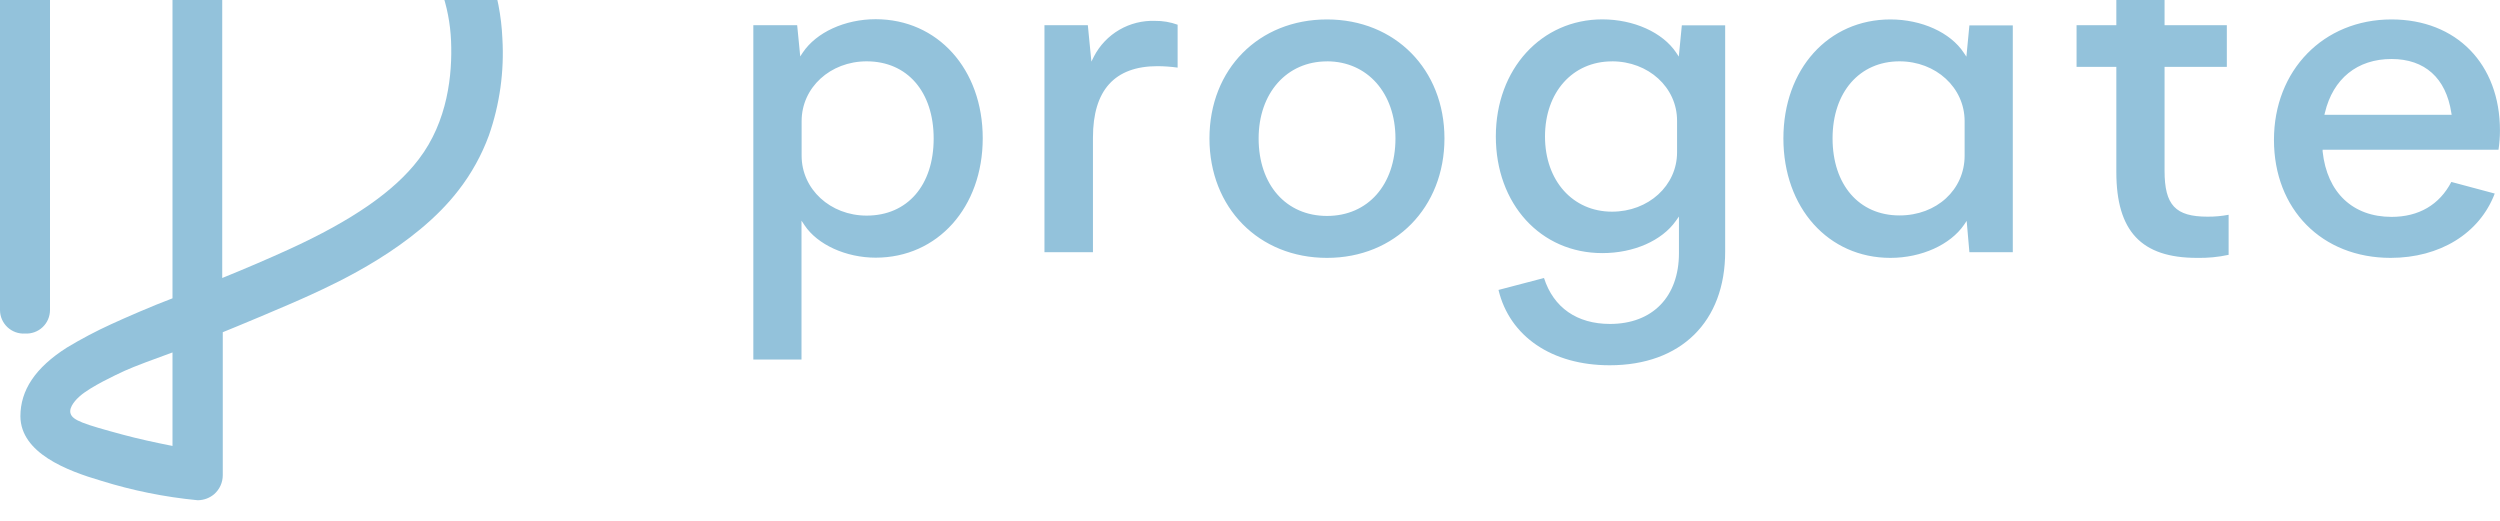
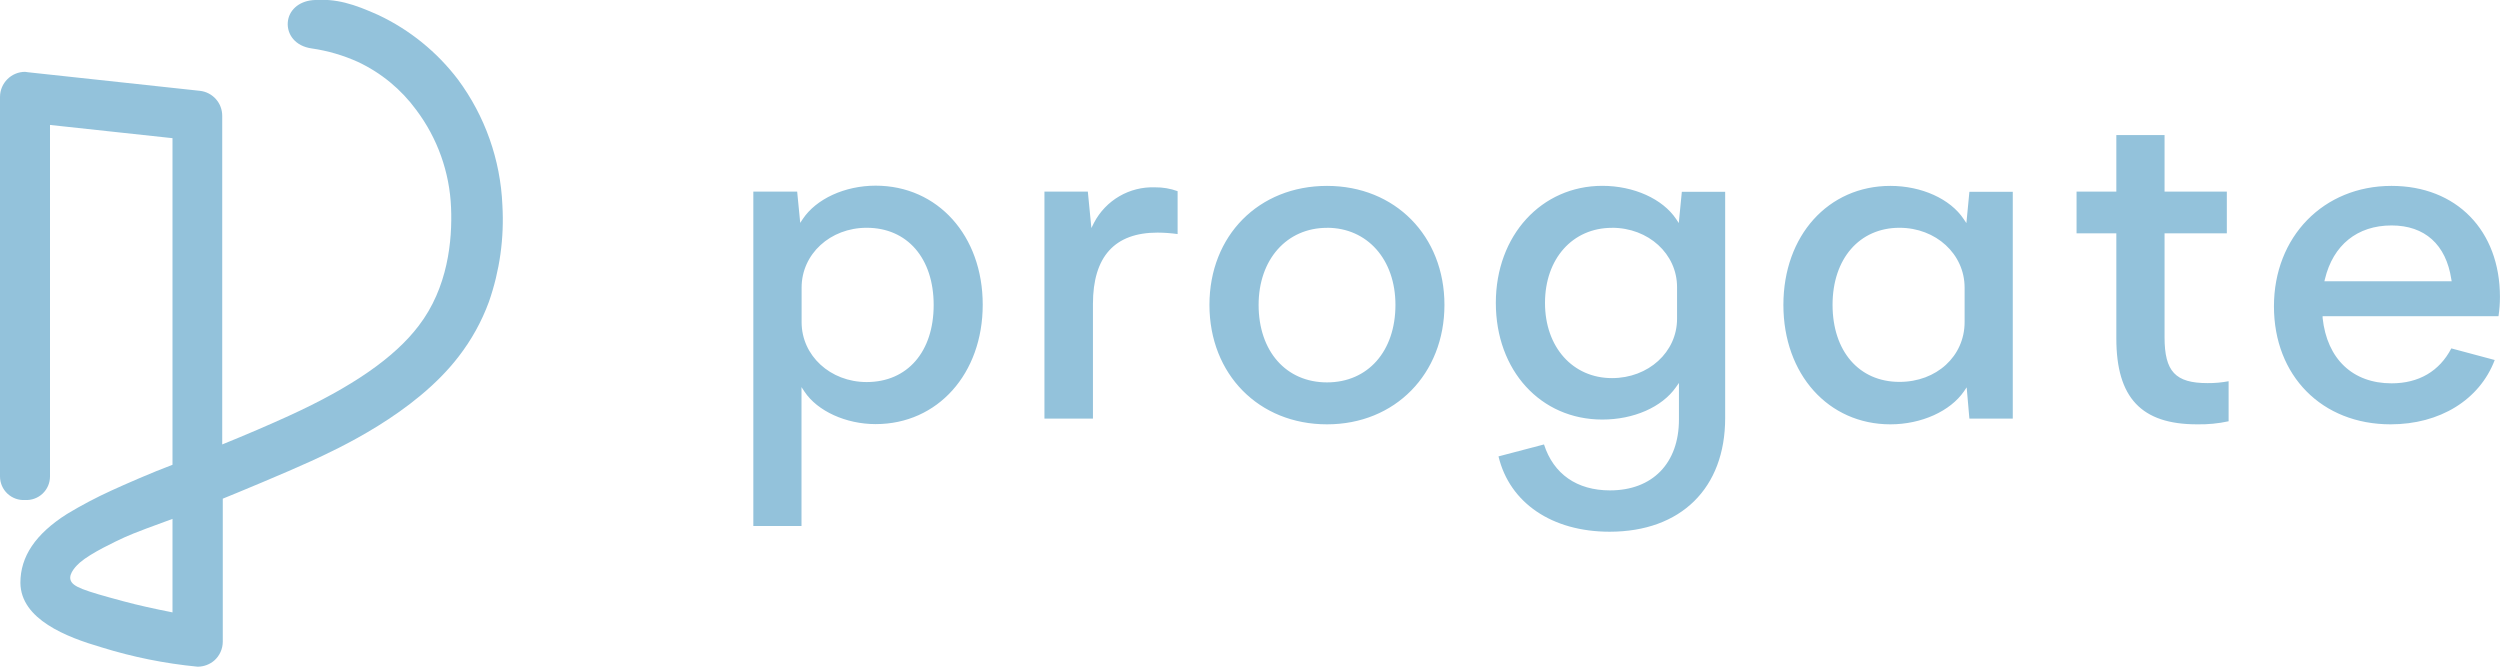
- <svg xmlns="http://www.w3.org/2000/svg" width="120" height="25" viewBox="0 0 120 25" fill="none">
-   <path d="M36.16 17.258V1.208H38.264L38.411 2.709L38.534 2.522C39.179 1.557 40.55 0.922 42.032 0.922C45.011 0.922 47.171 3.322 47.171 6.634C47.171 9.946 45.011 12.368 42.032 12.368C40.608 12.368 39.238 11.744 38.619 10.813L38.472 10.592V17.258H36.16ZM41.6 2.944C39.851 2.944 38.478 4.205 38.478 5.813V7.477C38.478 9.077 39.851 10.349 41.6 10.349C43.555 10.349 44.816 8.896 44.816 6.65C44.816 4.405 43.55 2.944 41.6 2.944ZM50.134 12.104V1.208H52.216L52.387 2.957L52.51 2.709C52.787 2.176 53.209 1.732 53.729 1.43C54.248 1.128 54.843 0.98 55.443 1.002C55.812 0.998 56.179 1.06 56.526 1.186V3.245C56.206 3.201 55.883 3.178 55.56 3.176C53.504 3.176 52.462 4.328 52.462 6.6V12.104H50.134ZM63.696 12.378C60.427 12.378 58.054 9.978 58.054 6.645C58.054 3.312 60.427 0.933 63.696 0.933C66.966 0.933 69.334 3.336 69.334 6.645C69.334 9.954 66.968 12.378 63.696 12.378ZM63.696 2.946C61.763 2.946 60.414 4.466 60.414 6.645C60.414 8.872 61.734 10.365 63.696 10.365C65.659 10.365 66.982 8.872 66.982 6.645C66.982 4.466 65.632 2.944 63.696 2.944V2.946ZM77.262 17.533C74.491 17.533 72.462 16.146 71.928 13.917L74.112 13.344C74.568 14.765 75.694 15.549 77.28 15.549C79.32 15.549 80.59 14.245 80.59 12.149V10.392L80.443 10.6C79.771 11.554 78.419 12.149 76.912 12.149C73.95 12.149 71.8 9.794 71.8 6.549C71.8 3.304 73.998 0.93 76.912 0.93C78.419 0.93 79.808 1.554 80.459 2.53L80.582 2.717L80.728 1.216H82.808V12.074C82.811 15.442 80.686 17.533 77.262 17.533ZM77.376 2.946C75.483 2.946 74.16 4.429 74.16 6.552C74.16 8.674 75.494 10.16 77.376 10.16C79.128 10.16 80.499 8.909 80.499 7.312V5.792C80.499 4.197 79.128 2.944 77.376 2.944V2.946ZM90.739 12.378C87.763 12.378 85.603 9.978 85.603 6.645C85.603 3.312 87.763 0.933 90.739 0.933C92.235 0.933 93.619 1.557 94.262 2.533L94.387 2.72L94.531 1.218H96.614V12.104H94.531L94.4 10.602L94.275 10.789C93.619 11.744 92.235 12.378 90.739 12.378ZM91.176 2.944C89.254 2.944 87.963 4.429 87.963 6.642C87.963 8.856 89.224 10.341 91.176 10.341C92.958 10.341 94.302 9.106 94.302 7.469V5.816C94.302 4.208 92.928 2.944 91.176 2.944ZM105.456 12.378C102.79 12.378 101.584 11.106 101.584 8.256V3.21H99.675V1.208H101.584V-1.507H103.899V1.208H106.888V3.21H103.899V8.197C103.899 9.845 104.419 10.4 105.963 10.4C106.302 10.403 106.641 10.372 106.974 10.309V12.232C106.475 12.34 105.966 12.389 105.456 12.378ZM114.75 12.378C111.454 12.378 109.15 10.05 109.15 6.714C109.15 3.378 111.523 0.933 114.792 0.933C117.904 0.933 119.998 3.066 119.998 6.266C119.997 6.574 119.974 6.882 119.928 7.186H111.486V7.274C111.699 9.245 112.934 10.41 114.795 10.41C116.102 10.41 117.094 9.829 117.664 8.733L119.747 9.29C119.019 11.21 117.104 12.378 114.75 12.378ZM114.795 2.832C113.15 2.832 111.987 3.773 111.595 5.413L111.571 5.512H117.68L117.664 5.418C117.411 3.744 116.387 2.832 114.795 2.832Z" fill="#93C2DB" />
-   <path d="M9.475 24.01C7.91 23.859 6.365 23.547 4.864 23.079C3.205 22.594 0.997 21.746 0.979 19.986C0.979 18.725 1.699 17.645 3.213 16.682C3.902 16.267 4.615 15.891 5.347 15.557C5.997 15.258 7.301 14.688 8.28 14.319V-1.358L2.4 -1.992V14.882C2.4 15.036 2.368 15.188 2.307 15.329C2.247 15.471 2.157 15.598 2.046 15.703C1.934 15.809 1.802 15.891 1.657 15.943C1.513 15.996 1.359 16.019 1.205 16.01C1.051 16.02 0.896 15.998 0.751 15.946C0.605 15.894 0.472 15.812 0.359 15.707C0.246 15.601 0.156 15.473 0.094 15.332C0.032 15.19 0 15.037 0 14.882L0 -3.336C0.001 -3.656 0.128 -3.962 0.354 -4.188C0.58 -4.414 0.886 -4.541 1.205 -4.542C1.248 -4.538 1.291 -4.532 1.333 -4.523L9.6 -3.63C9.894 -3.596 10.166 -3.455 10.363 -3.234C10.56 -3.012 10.668 -2.726 10.667 -2.43V13.344C11.805 12.882 12.909 12.408 13.867 11.97C16.893 10.589 18.933 9.181 20.093 7.653C21.501 5.821 21.717 3.552 21.651 1.973C21.583 0.277 20.999 -1.359 19.979 -2.715C19.254 -3.704 18.293 -4.495 17.184 -5.016C16.478 -5.335 15.732 -5.553 14.965 -5.664C14.165 -5.774 13.771 -6.344 13.813 -6.915C13.856 -7.486 14.325 -7.915 14.997 -7.982C16.149 -8.078 17.003 -7.787 18.165 -7.267C19.667 -6.557 20.976 -5.496 21.981 -4.174C23.28 -2.422 24.023 -0.321 24.115 1.858C24.207 3.433 23.987 5.011 23.467 6.501C23.12 7.444 22.631 8.328 22.016 9.122C19.904 11.877 16.16 13.578 14.933 14.143C13.776 14.677 11.2 15.743 10.693 15.946V22.81C10.693 22.982 10.656 23.153 10.585 23.309C10.514 23.466 10.41 23.606 10.28 23.72C10.068 23.9 9.801 24.002 9.523 24.01H9.475ZM8.28 16.917C7.544 17.183 6.413 17.599 5.987 17.797C5.56 17.994 4.365 18.552 3.837 19.01C3.704 19.125 3.283 19.525 3.387 19.85C3.491 20.175 3.981 20.349 5.925 20.872C6.616 21.058 7.427 21.237 8.28 21.405V16.917Z" fill="#93C2DB" />
+ <svg xmlns="http://www.w3.org/2000/svg" viewBox="0 0 450 120" width="120" height="32">
+   <path d="M135.6 94.68V34.49h7.89l.55 5.63.46-.7c2.42-3.62 7.56-6 13.12-6 11.17 0 19.27 9 19.27 21.42s-8.1 21.5-19.27 21.5c-5.34 0-10.48-2.34-12.8-5.83l-.55-.83v25zM156 41c-6.56 0-11.71 4.73-11.71 10.76V58c0 6 5.15 10.77 11.71 10.77 7.33 0 12.06-5.45 12.06-13.87S163.31 41 156 41zm32 34.35V34.49h7.81l.64 6.56.46-.93a11.89 11.89 0 0111-6.4 11.48 11.48 0 014.06.69v7.72a27.89 27.89 0 00-3.62-.26c-7.71 0-11.62 4.32-11.62 12.84v20.64zm50.86 1.03c-12.26 0-21.16-9-21.16-21.5s8.9-21.42 21.16-21.42S260 42.47 260 54.88s-8.87 21.5-21.14 21.5zm0-35.37c-7.25 0-12.31 5.7-12.31 13.87 0 8.35 4.95 13.95 12.31 13.95s12.32-5.6 12.32-13.95c0-8.17-5.06-13.88-12.32-13.88zm50.87 54.7c-10.39 0-18-5.2-20-13.56l8.19-2.15c1.71 5.33 5.93 8.27 11.88 8.27 7.65 0 12.41-4.89 12.41-12.75v-6.59l-.55.78c-2.52 3.58-7.59 5.81-13.24 5.81-11.11 0-19.17-8.83-19.17-21s8.24-21.07 19.17-21.07c5.65 0 10.86 2.34 13.3 6l.46.7.55-5.63h7.8v40.72c.01 12.63-7.96 20.47-20.8 20.47zm.43-54.7c-7.1 0-12.06 5.56-12.06 13.52s5 13.53 12.06 13.53c6.57 0 11.71-4.69 11.71-10.68v-5.7c0-5.98-5.14-10.68-11.71-10.68zm50.11 35.37c-11.16 0-19.26-9-19.26-21.5s8.1-21.42 19.26-21.42c5.61 0 10.8 2.34 13.21 6l.47.7.54-5.63h7.81v40.82h-7.81l-.49-5.63-.47.7c-2.46 3.58-7.65 5.96-13.26 5.96zM341.91 41c-7.21 0-12.05 5.57-12.05 13.87s4.73 13.87 12.05 13.87c6.68 0 11.72-4.63 11.72-10.77v-6.2c0-6.03-5.15-10.77-11.72-10.77zm53.55 35.38c-10 0-14.52-4.77-14.52-15.46V42h-7.16v-7.51h7.16V24.31h8.68v10.18h11.21V42h-11.21v18.7c0 6.18 1.95 8.26 7.74 8.26a19.37 19.37 0 003.79-.34v7.21a24.44 24.44 0 01-5.69.55zm34.85 0c-12.36 0-21-8.73-21-21.24s8.9-21.68 21.16-21.68c11.67 0 19.52 8 19.52 20a23.42 23.42 0 01-.26 3.45h-31.66v.33c.8 7.39 5.43 11.76 12.41 11.76 4.9 0 8.62-2.18 10.76-6.29l7.81 2.09c-2.73 7.2-9.91 11.58-18.74 11.58zm.17-35.8c-6.17 0-10.53 3.53-12 9.68l-.09.37h22.91l-.06-.35c-.95-6.28-4.79-9.7-10.76-9.7z" fill="#93C2DB" />
+   <path d="M35.53 120a85.73 85.73 0 01-17.29-3.49c-6.22-1.82-14.5-5-14.57-11.6 0-4.73 2.7-8.78 8.38-12.39a79.16 79.16 0 018-4.22c2.44-1.12 7.33-3.26 11-4.64V24.87L9 22.49v63.28A4.24 4.24 0 014.52 90 4.25 4.25 0 010 85.77V17.45a4.53 4.53 0 014.52-4.52A4 4 0 015 13l31 3.35a4.51 4.51 0 014 4.5V80c4.27-1.73 8.41-3.51 12-5.15 11.35-5.18 19-10.46 23.35-16.19 5.28-6.87 6.09-15.38 5.84-21.3a31.33 31.33 0 00-6.27-17.58 27.5 27.5 0 00-10.48-8.63 31.05 31.05 0 00-8.32-2.43c-3-.41-4.48-2.55-4.32-4.69s1.92-3.75 4.44-4c4.32-.36 7.52.73 11.88 2.68a38.81 38.81 0 0114.31 11.6 40.85 40.85 0 018 22.62A44.85 44.85 0 0188 54.34a36.81 36.81 0 01-5.44 9.83C74.64 74.5 60.6 80.88 56 83c-4.34 2-14 6-15.9 6.76v25.74a4.54 4.54 0 01-1.55 3.41 4.59 4.59 0 01-2.84 1.09zm-4.48-26.6c-2.76 1-7 2.56-8.6 3.3s-6.08 2.83-8.06 4.55c-.5.43-2.08 1.93-1.69 3.15s2.23 1.87 9.52 3.83c2.59.7 5.63 1.37 8.83 2z" fill="#93C2DB" />
</svg>
